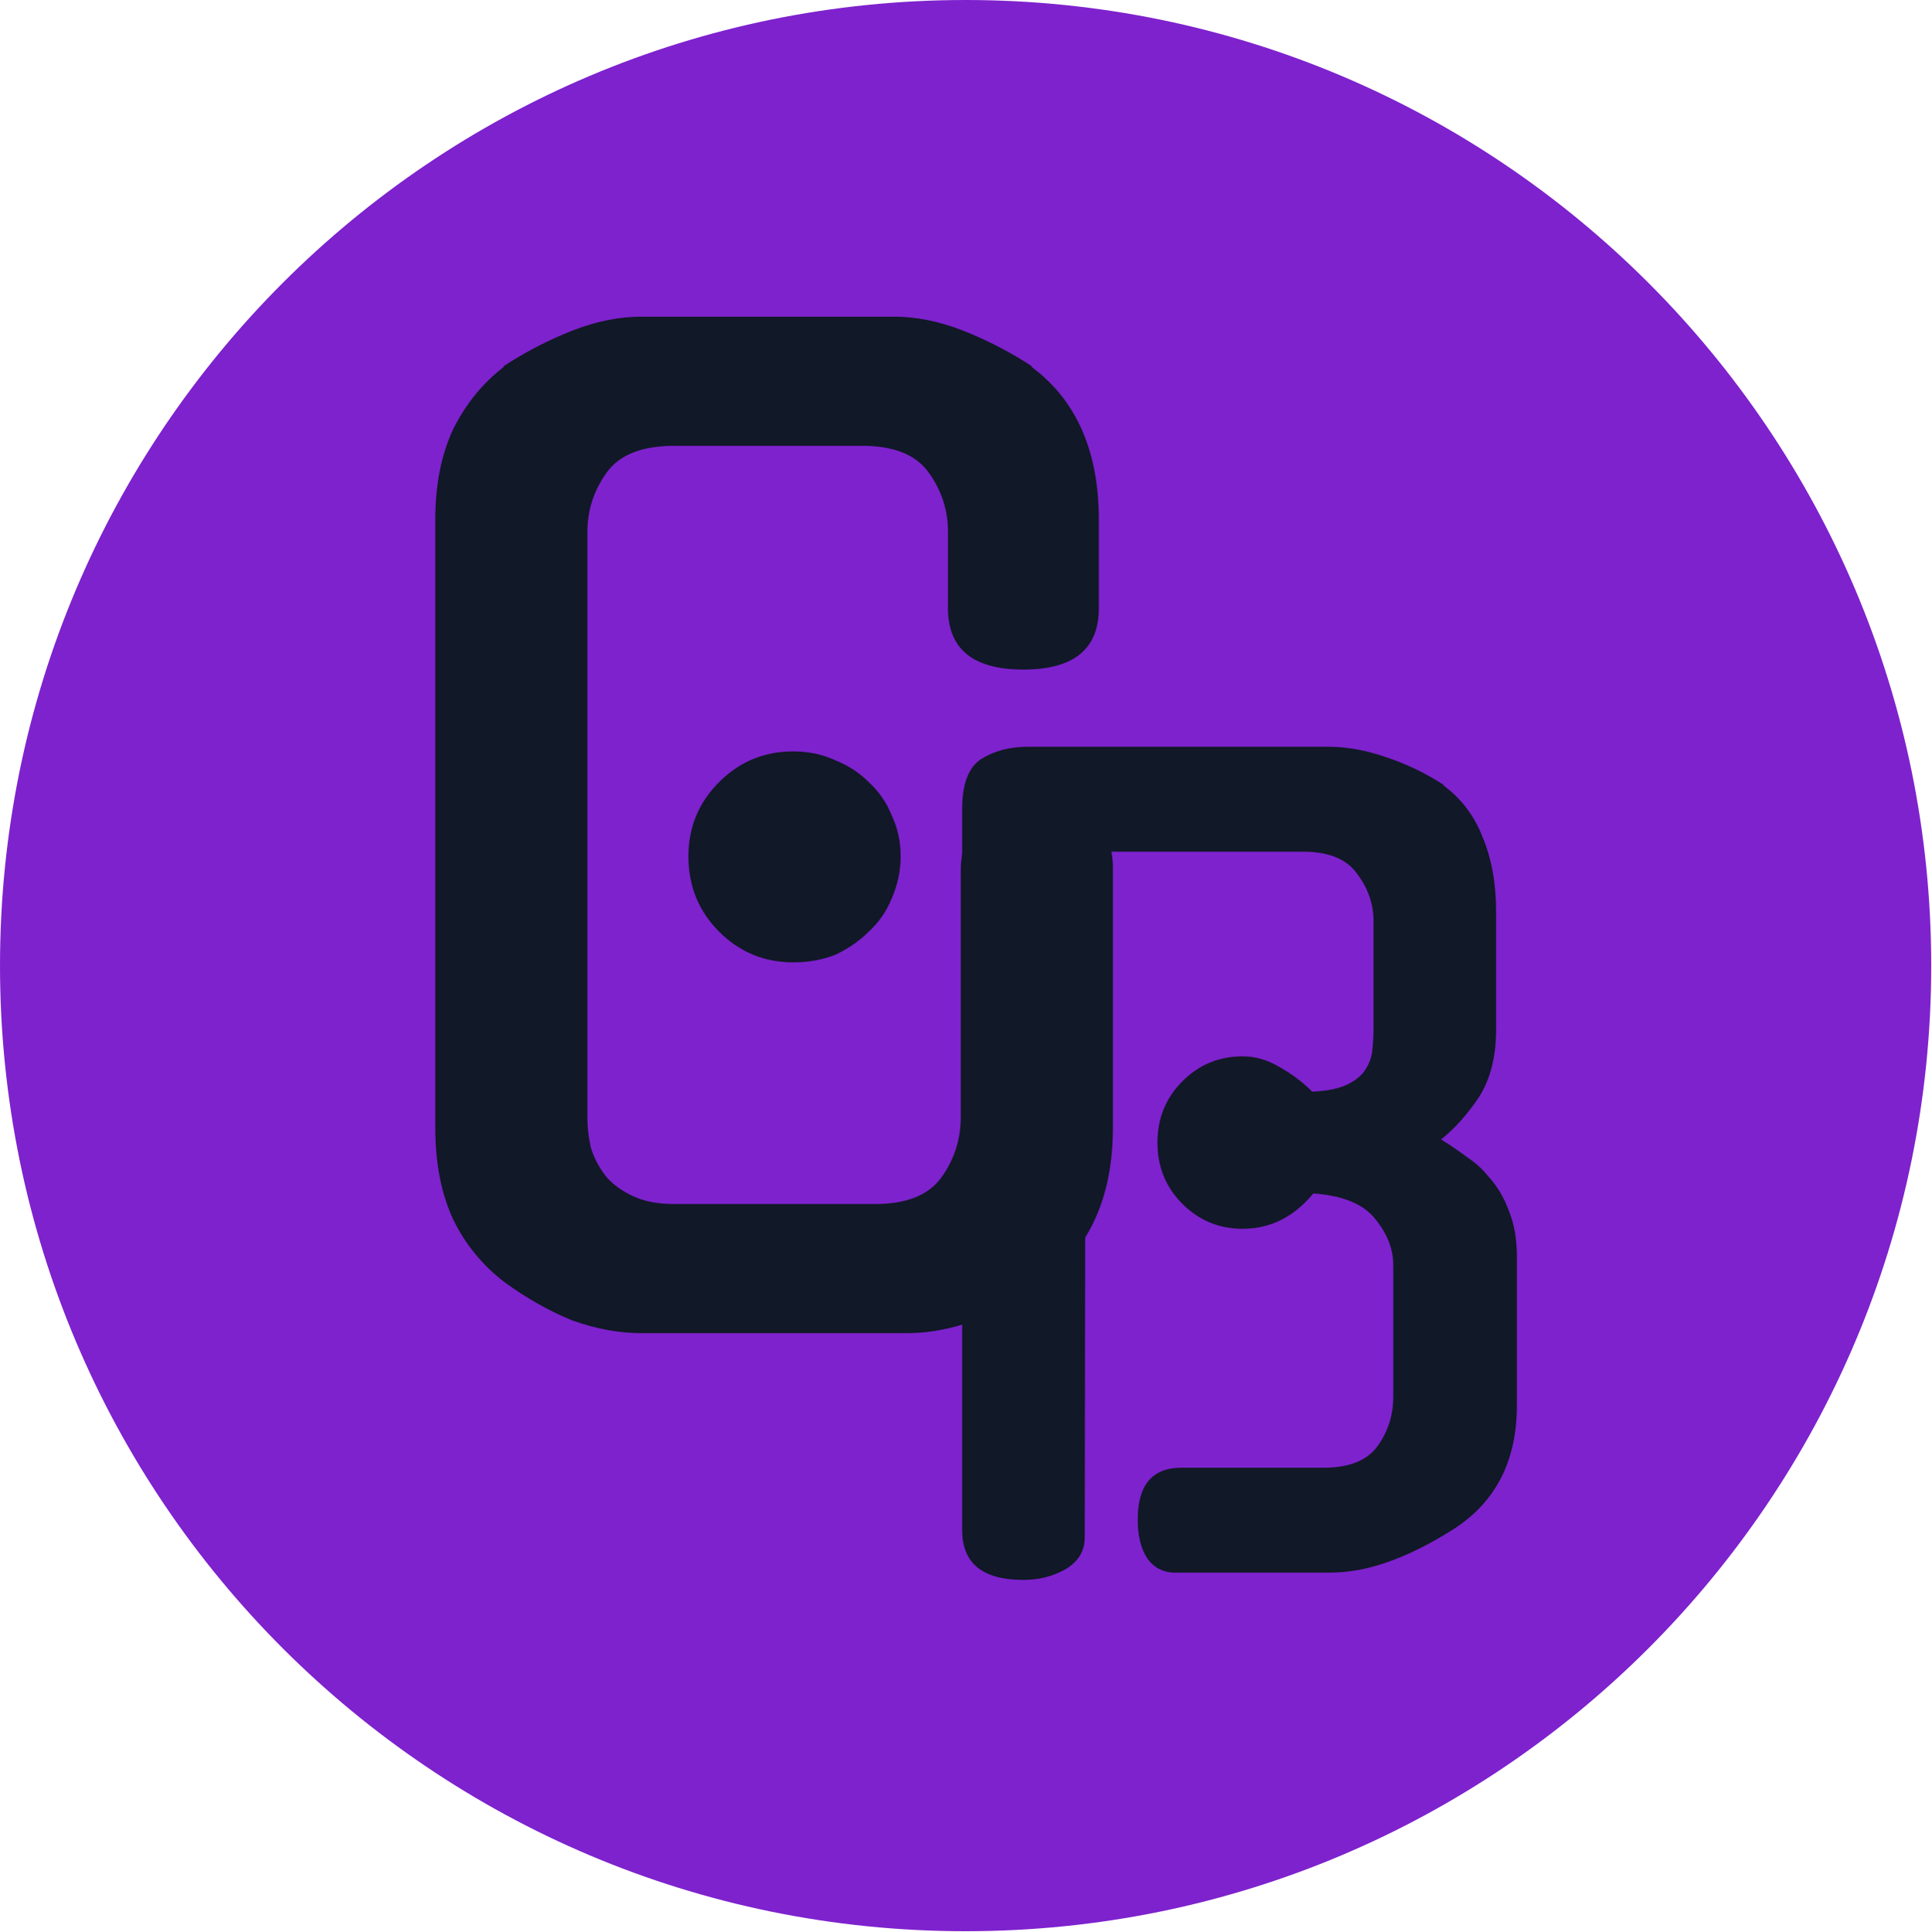
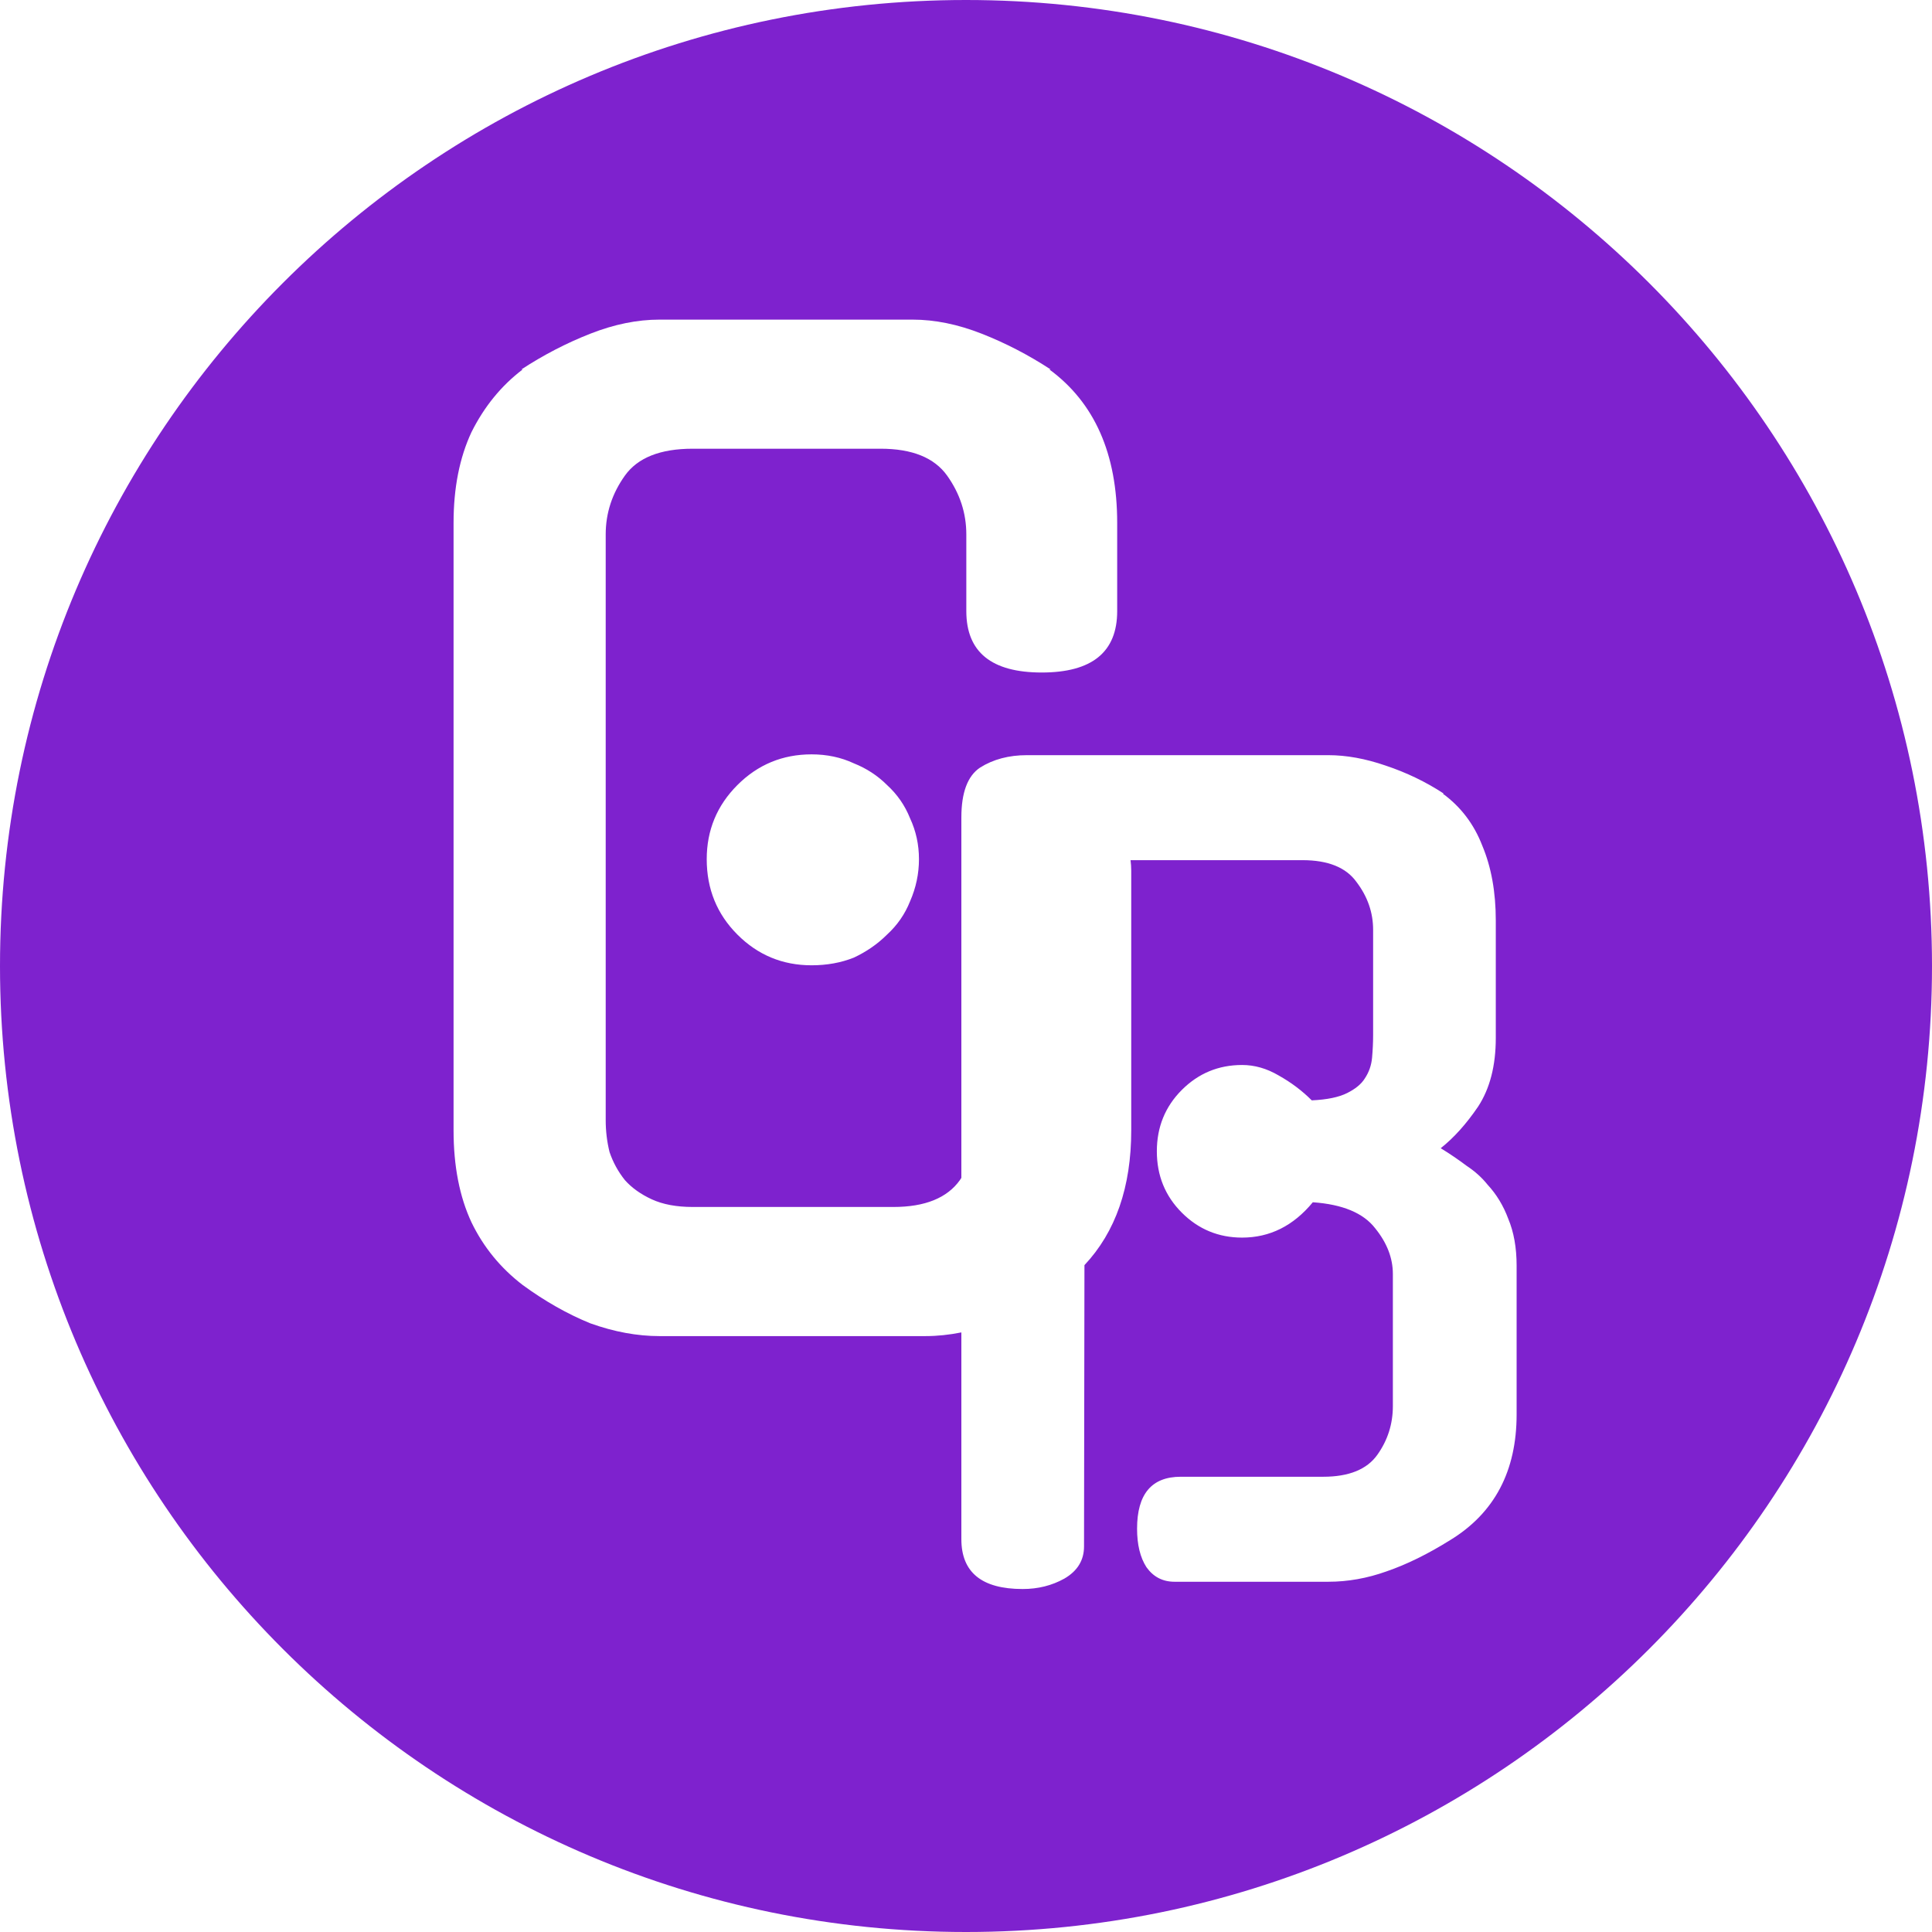
- <svg xmlns="http://www.w3.org/2000/svg" width="145" height="145" viewBox="0 0 145 145" fill="none">
-   <path d="M145 72.5C145 112.541 112.541 145 72.5 145C32.459 145 0 112.541 0 72.5C0 32.459 32.459 0 72.5 0C112.541 0 145 32.459 145 72.5Z" fill="#7E22CE" />
-   <path d="M72.136 65.344C72.136 62.208 74.056 60.64 77.896 60.64C81.672 60.64 83.56 62.144 83.56 65.152V84.64C83.56 89.824 81.832 93.696 78.376 96.256C76.712 97.472 74.984 98.432 73.192 99.136C71.464 99.776 69.768 100.096 68.104 100.096H48.136C46.472 100.096 44.744 99.776 42.952 99.136C41.224 98.432 39.528 97.472 37.864 96.256C36.2 94.976 34.92 93.408 34.024 91.552C33.128 89.632 32.68 87.328 32.68 84.64V39.04C32.68 36.416 33.128 34.144 34.024 32.224C34.984 30.304 36.264 28.736 37.864 27.52H37.768C39.432 26.432 41.16 25.536 42.952 24.832C44.744 24.128 46.472 23.776 48.136 23.776H67.144C68.808 23.776 70.536 24.128 72.328 24.832C74.12 25.536 75.848 26.432 77.512 27.52H77.416C80.808 30.016 82.504 33.856 82.504 39.04V45.664C82.504 48.736 80.616 50.272 76.84 50.272C73.064 50.272 71.176 48.736 71.176 45.664V39.904C71.176 38.304 70.696 36.832 69.736 35.488C68.776 34.144 67.112 33.472 64.744 33.472H50.632C48.2 33.472 46.504 34.144 45.544 35.488C44.584 36.832 44.104 38.304 44.104 39.904V83.872C44.104 84.704 44.2 85.504 44.392 86.272C44.648 87.04 45.032 87.744 45.544 88.384C46.056 88.96 46.728 89.44 47.56 89.824C48.392 90.208 49.416 90.4 50.632 90.4H65.704C68.072 90.4 69.736 89.728 70.696 88.384C71.656 87.04 72.136 85.536 72.136 83.872V65.344ZM67.624 64.288C67.624 65.376 67.4 66.432 66.952 67.456C66.568 68.416 65.992 69.248 65.224 69.952C64.52 70.656 63.688 71.232 62.728 71.68C61.768 72.064 60.712 72.256 59.56 72.256C57.384 72.256 55.528 71.488 53.992 69.952C52.456 68.416 51.688 66.528 51.688 64.288C51.688 62.112 52.456 60.256 53.992 58.72C55.528 57.184 57.384 56.416 59.56 56.416C60.712 56.416 61.768 56.64 62.728 57.088C63.688 57.472 64.52 58.016 65.224 58.72C65.992 59.424 66.568 60.256 66.952 61.216C67.4 62.176 67.624 63.2 67.624 64.288Z" fill="#111827" />
-   <path d="M104.61 94.99C104.61 93.794 104.168 92.65 103.284 91.558C102.4 90.414 100.84 89.764 98.604 89.608C97.148 91.376 95.38 92.26 93.3 92.26C91.532 92.26 90.024 91.636 88.776 90.388C87.528 89.14 86.904 87.606 86.904 85.786C86.904 83.966 87.528 82.432 88.776 81.184C90.024 79.936 91.532 79.312 93.3 79.312C94.236 79.312 95.146 79.572 96.03 80.092C96.966 80.612 97.798 81.236 98.526 81.964C99.67 81.912 100.554 81.73 101.178 81.418C101.802 81.106 102.244 80.742 102.504 80.326C102.816 79.858 102.998 79.338 103.05 78.766C103.102 78.194 103.128 77.622 103.128 77.05V69.172C103.128 67.872 102.712 66.676 101.88 65.584C101.1 64.492 99.748 63.946 97.824 63.946H81.522L81.444 115.426C81.444 116.466 80.95 117.272 79.962 117.844C79.026 118.364 77.986 118.624 76.842 118.624C73.774 118.624 72.24 117.376 72.24 114.88V60.748C72.24 58.876 72.708 57.628 73.644 57.004C74.632 56.38 75.802 56.068 77.154 56.068H99.774C101.126 56.068 102.556 56.328 104.064 56.848C105.624 57.368 107.08 58.07 108.432 58.954H108.354C109.706 59.942 110.694 61.242 111.318 62.854C111.994 64.466 112.332 66.338 112.332 68.47V77.284C112.332 79.364 111.89 81.08 111.006 82.432C110.122 83.732 109.186 84.772 108.198 85.552C108.874 85.968 109.524 86.41 110.148 86.878C110.772 87.294 111.292 87.762 111.708 88.282C112.384 89.01 112.904 89.868 113.268 90.856C113.684 91.844 113.892 93.014 113.892 94.366V105.52C113.892 109.784 112.228 112.93 108.9 114.958C107.236 115.998 105.65 116.778 104.142 117.298C102.686 117.818 101.23 118.078 99.774 118.078H88.23C87.346 118.078 86.644 117.714 86.124 116.986C85.656 116.258 85.422 115.296 85.422 114.1C85.422 111.5 86.514 110.2 88.698 110.2H99.384C101.308 110.2 102.66 109.654 103.44 108.562C104.22 107.47 104.61 106.248 104.61 104.896V94.99Z" fill="#111827" />
+ <svg xmlns="http://www.w3.org/2000/svg" width="55" height="55" viewBox="0 0 55 55" fill="none">
+   <path d="M27.5 0C42.688 2.01331e-07 55 12.312 55 27.5C55 42.688 42.688 55 27.5 55C12.312 55 2.01344e-07 42.688 0 27.5C0 12.312 12.312 0 27.5 0ZM18.773 9.099C18.142 9.099 17.486 9.232 16.807 9.499C16.127 9.766 15.472 10.105 14.841 10.518H14.878C14.271 10.979 13.786 11.574 13.422 12.302C13.082 13.03 12.912 13.891 12.912 14.886V32.176C12.912 33.195 13.082 34.069 13.422 34.797C13.762 35.501 14.247 36.095 14.878 36.58C15.509 37.041 16.151 37.406 16.807 37.673C17.486 37.916 18.142 38.036 18.773 38.036H26.344C26.682 38.036 27.023 38 27.368 37.931V43.816C27.368 44.763 27.95 45.236 29.114 45.236C29.548 45.236 29.944 45.138 30.299 44.94C30.673 44.723 30.86 44.418 30.86 44.023L30.872 36.016C31.759 35.072 32.204 33.793 32.204 32.176V24.787C32.204 24.682 32.196 24.582 32.184 24.487H37.077C37.807 24.487 38.32 24.694 38.616 25.108C38.932 25.523 39.09 25.977 39.09 26.471V29.46C39.09 29.677 39.079 29.894 39.06 30.111C39.04 30.328 38.971 30.526 38.852 30.703C38.754 30.861 38.586 30.999 38.35 31.117C38.113 31.236 37.777 31.305 37.343 31.325C37.067 31.049 36.752 30.812 36.397 30.614C36.061 30.417 35.715 30.318 35.36 30.318C34.69 30.318 34.117 30.555 33.644 31.028C33.17 31.502 32.933 32.085 32.933 32.775C32.933 33.466 33.17 34.048 33.644 34.522C34.117 34.995 34.69 35.232 35.36 35.232C36.15 35.232 36.821 34.896 37.373 34.226C38.221 34.285 38.813 34.532 39.148 34.966C39.484 35.38 39.652 35.814 39.652 36.268V40.027C39.652 40.54 39.504 41.004 39.208 41.418C38.912 41.832 38.399 42.04 37.669 42.04H33.613C32.785 42.04 32.37 42.533 32.37 43.52C32.37 43.973 32.459 44.339 32.637 44.615C32.834 44.891 33.1 45.029 33.435 45.029H37.816C38.369 45.029 38.922 44.931 39.475 44.733C40.047 44.536 40.649 44.24 41.28 43.846C42.543 43.076 43.175 41.882 43.175 40.264V36.031C43.175 35.518 43.095 35.074 42.938 34.699C42.799 34.324 42.602 33.999 42.346 33.723C42.188 33.525 41.991 33.347 41.754 33.19C41.517 33.012 41.27 32.844 41.014 32.687C41.389 32.391 41.744 31.995 42.079 31.502C42.414 30.989 42.582 30.338 42.582 29.549V26.204C42.582 25.395 42.454 24.685 42.197 24.073C41.961 23.462 41.586 22.968 41.073 22.593H41.102C40.59 22.257 40.036 21.991 39.444 21.794C38.872 21.597 38.329 21.498 37.816 21.498H29.232C28.72 21.498 28.275 21.616 27.9 21.852C27.545 22.089 27.368 22.563 27.368 23.273V33.531C27.354 33.552 27.341 33.575 27.326 33.596C26.962 34.105 26.331 34.36 25.434 34.36H19.719C19.258 34.36 18.869 34.287 18.554 34.142C18.238 33.996 17.984 33.814 17.79 33.596C17.596 33.353 17.45 33.086 17.352 32.795C17.28 32.504 17.243 32.2 17.243 31.885V15.214C17.243 14.607 17.426 14.049 17.79 13.539C18.154 13.03 18.797 12.774 19.719 12.774H25.069C25.967 12.774 26.598 13.03 26.962 13.539C27.326 14.049 27.509 14.607 27.509 15.214V17.398C27.509 18.562 28.224 19.145 29.656 19.145C31.088 19.145 31.804 18.562 31.804 17.398V14.886C31.804 12.92 31.16 11.464 29.874 10.518H29.911C29.28 10.105 28.625 9.766 27.945 9.499C27.266 9.232 26.61 9.099 25.98 9.099H18.773ZM23.104 21.475C22.279 21.475 21.575 21.766 20.993 22.348C20.411 22.93 20.119 23.634 20.119 24.459C20.119 25.308 20.411 26.024 20.993 26.606C21.575 27.189 22.279 27.48 23.104 27.48C23.54 27.48 23.942 27.407 24.306 27.262C24.669 27.092 24.985 26.873 25.252 26.606C25.543 26.34 25.762 26.024 25.907 25.66C26.077 25.272 26.161 24.871 26.161 24.459C26.161 24.047 26.077 23.658 25.907 23.294C25.762 22.93 25.543 22.614 25.252 22.348C24.985 22.081 24.669 21.875 24.306 21.73C23.942 21.56 23.54 21.475 23.104 21.475Z" fill="#7E22CE" />
</svg>
